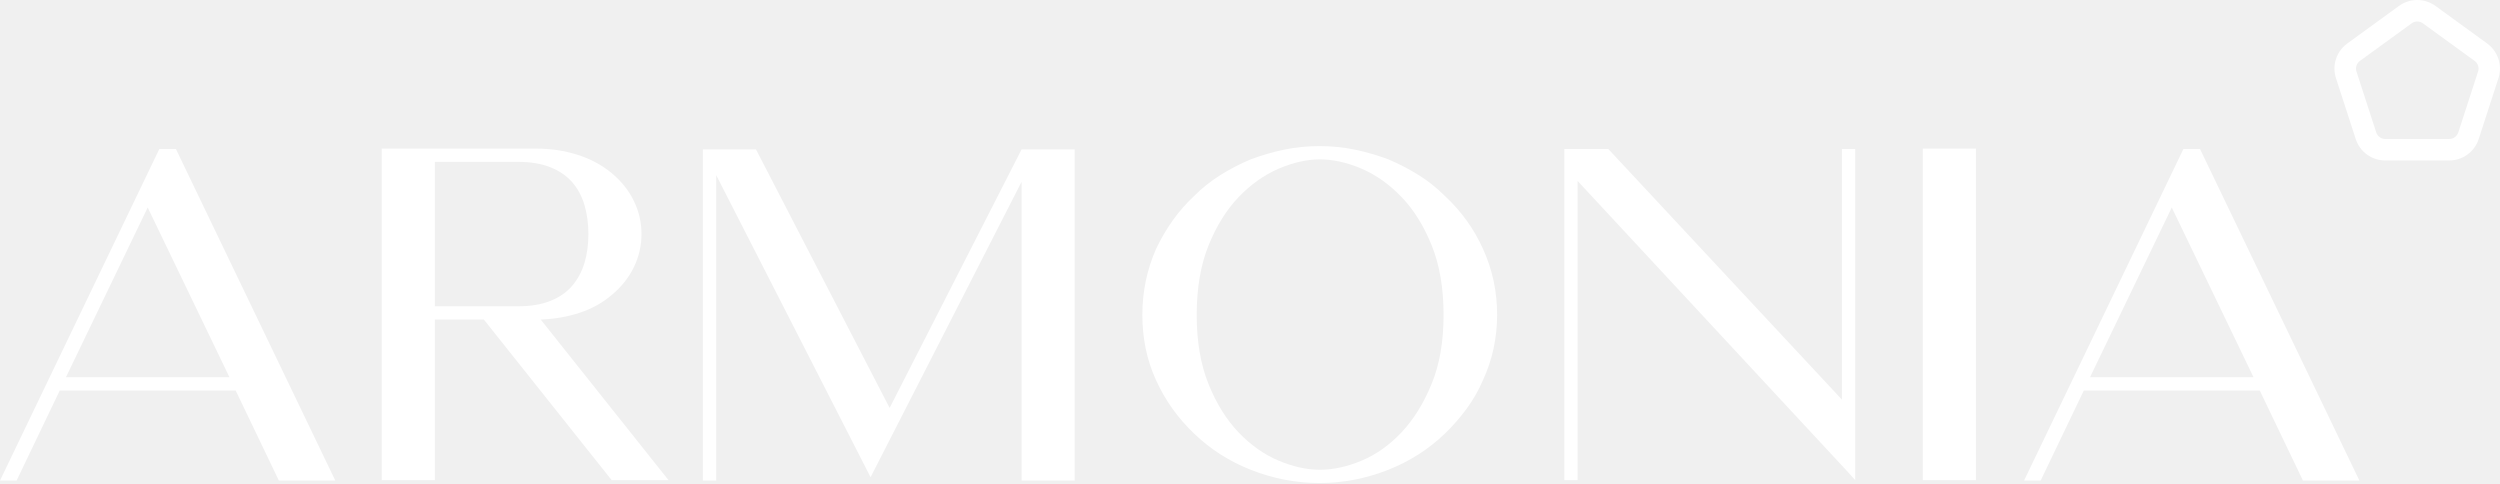
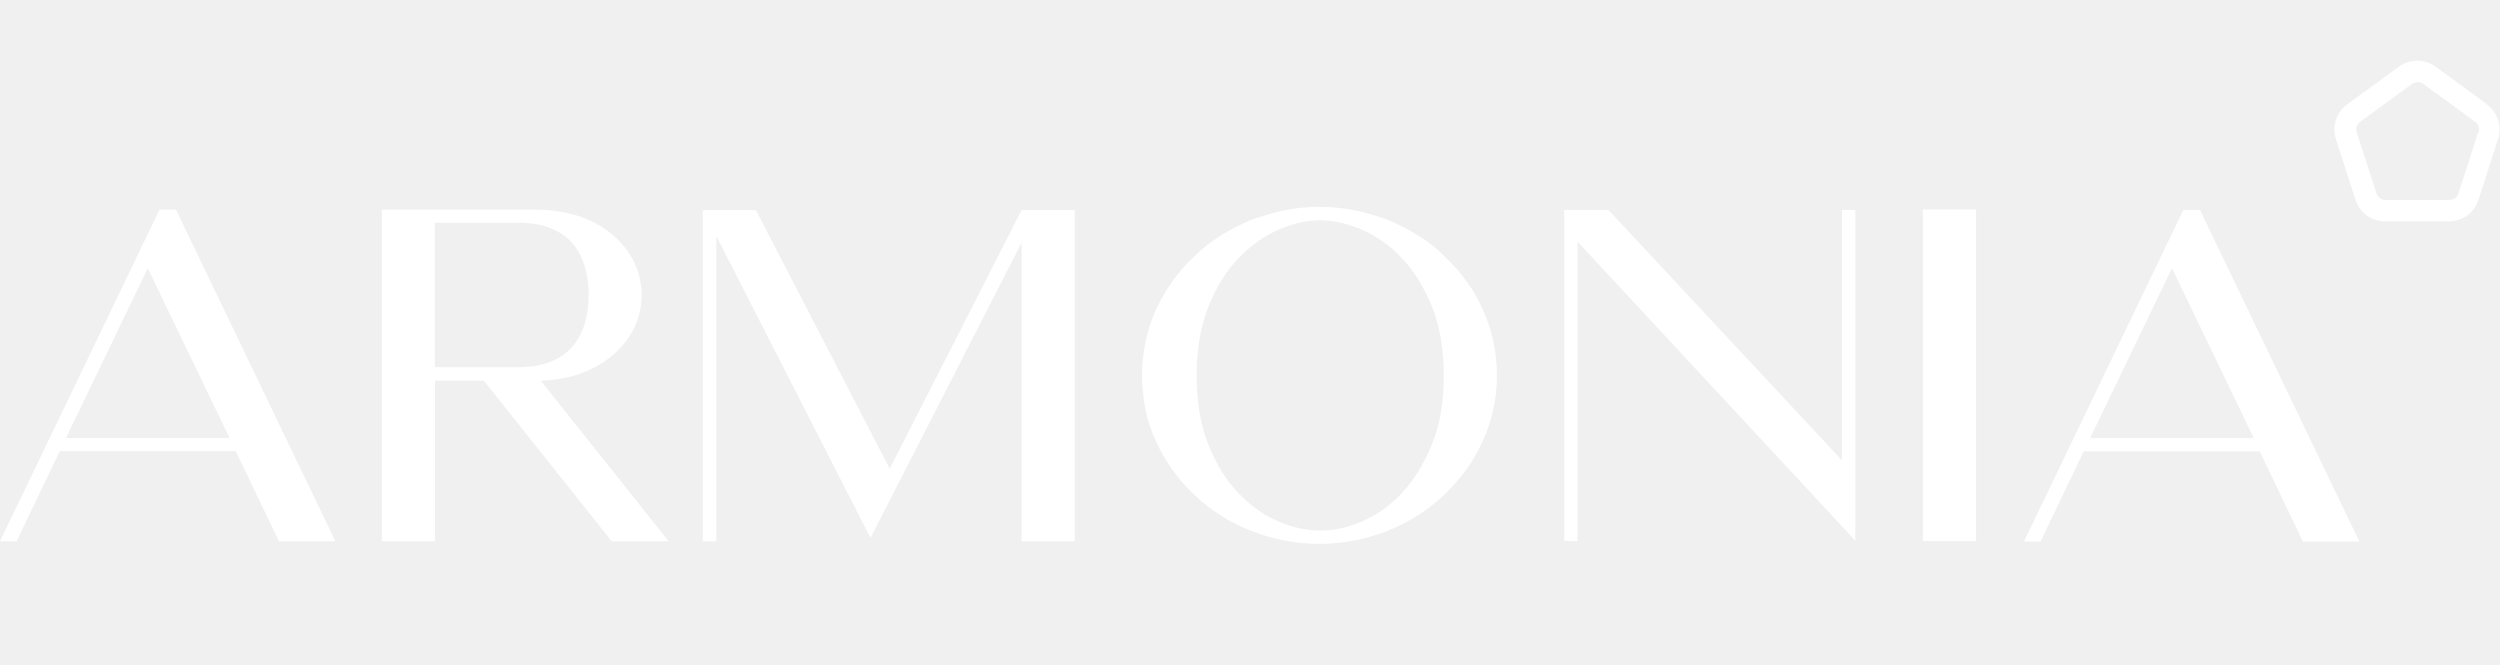
- <svg xmlns="http://www.w3.org/2000/svg" viewBox="0 0 1000 193.22">
-   <g fill="#fff">
-     <path d="m991.22 28.62-7.9 24.34c-.51 1.57-1.97 2.63-3.62 2.63h-25.59c-1.65 0-3.12-1.06-3.62-2.63l-7.9-24.34c-.51-1.57.04-3.29 1.38-4.26l20.7-15.04c.83-.6 1.68-.72 2.24-.72s1.41.12 2.24.72l20.7 15.04c1.34.97 1.9 2.69 1.38 4.26m3.65-11.21-20.7-15.04c-2.17-1.57-4.74-2.37-7.29-2.37s-5.12.8-7.29 2.37l-20.7 15.04c-4.35 3.16-6.17 8.76-4.51 13.87l7.9 24.34c1.66 5.11 6.43 8.57 11.8 8.57h25.59c5.37 0 10.14-3.46 11.8-8.57l7.9-24.34c1.66-5.11-.16-10.71-4.51-13.87" />
-     <path d="m26.38 150.89 32.7-67.89 32.7 67.89zm37.35-91.29-63.73 132.62h6.64l17.26-36.01h70.37l17.27 36.01h22.58l-63.75-132.62z" />
-     <path d="m173.94 122.51v-57.76h33.36c4.98 0 9.27.72 12.87 2.16 3.59 1.44 6.5 3.43 8.72 5.98 2.21 2.54 3.84 5.58 4.9 9.13 1.04 3.54 1.57 7.41 1.57 11.62s-.53 8.05-1.57 11.53c-1.06 3.49-2.69 6.54-4.9 9.13-2.22 2.6-5.12 4.62-8.72 6.05-3.6 1.44-7.88 2.16-12.87 2.16zm58.01 2.57c4.82-1.6 9.05-3.95 12.7-7.05 3.87-3.21 6.83-6.92 8.88-11.13 2.05-4.2 3.07-8.63 3.07-13.27s-1.02-9.08-3.07-13.28c-2.05-4.21-5.01-7.91-8.88-11.12-3.88-3.21-8.41-5.65-13.61-7.3-5.2-1.66-10.73-2.49-16.6-2.49h-61.74v132.61h21.25v-64.23h19.59l51.12 64.23h22.74l-51.12-64.23c5.64-.22 10.87-1.13 15.68-2.74" />
-     <path d="m355.85 163.17-53.45-103.4h-21.24v132.45h5.32v-122.17l61.75 120.84 60.4-118.17v119.5h21.25v-132.45h-21.25z" />
-     <path d="m572.62 153.63c-3.21 7.8-7.23 14.25-12.04 19.34s-10.12 8.85-15.93 11.29c-5.81 2.43-11.37 3.64-16.68 3.64s-10.71-1.21-16.52-3.64c-5.81-2.44-11.14-6.2-16.01-11.29s-8.88-11.54-12.03-19.34-4.73-17.01-4.73-27.64 1.57-20 4.73-27.8c3.15-7.8 7.16-14.25 12.03-19.34s10.2-8.88 16.01-11.37 11.32-3.73 16.52-3.73 10.87 1.24 16.68 3.73c5.81 2.5 11.15 6.29 16.01 11.37 4.87 5.09 8.89 11.53 12.03 19.34 3.15 7.8 4.74 17.07 4.74 27.8s-1.61 19.83-4.81 27.64m5.31-75.27c-3.21-3.21-6.73-6-10.54-8.38-3.82-2.38-7.83-4.45-12.03-6.23-4.43-1.66-8.91-2.96-13.44-3.9-4.55-.94-9.24-1.41-14.11-1.41s-9.57.47-14.11 1.41-9.01 2.24-13.44 3.9c-4.21 1.78-8.22 3.85-12.03 6.23-3.82 2.38-7.34 5.17-10.54 8.38-3.21 2.99-6.09 6.28-8.64 9.87-2.55 3.6-4.76 7.38-6.64 11.37-3.65 8.3-5.47 17.1-5.47 26.39 0 4.55.44 9 1.32 13.36.89 4.38 2.27 8.6 4.15 12.7 3.65 8.08 8.75 15.22 15.27 21.41 6.42 6.2 13.94 11.02 22.57 14.44 8.96 3.54 18.14 5.31 27.55 5.31s18.59-1.77 27.56-5.31c8.63-3.43 16.15-8.24 22.57-14.44 3.21-3.1 6.11-6.41 8.72-9.96 2.59-3.54 4.79-7.35 6.55-11.45 1.89-4.1 3.29-8.32 4.24-12.7.94-4.37 1.41-8.82 1.41-13.36 0-9.4-1.88-18.2-5.64-26.39-3.54-7.96-8.63-15.04-15.27-21.24" />
-     <path d="m736.77 159.85-93.45-100.25h-17.59v132.45h5.31v-119.67l108.21 116.52 2.84 3.15v-.16-132.29h-5.32z" />
-     <path d="m769.13 59.44h21.24v132.61h-21.24z" />
-     <path d="m836.01 150.89 32.7-67.89 32.7 67.89zm37.35-91.29-63.73 132.61h6.64l17.26-36.01h70.37l17.27 36.01h22.58l-63.74-132.61h-6.64z" />
+ <svg xmlns="http://www.w3.org/2000/svg" id="Layer_1" data-name="Layer 1" viewBox="0 0 105.4 28">
+   <defs>
+     <style>
+       .cls-1 {
+         fill: #fff;
+       }
+     </style>
+   </defs>
+   <g id="Layer_1-2" data-name="Layer 1-2">
+     <g>
+       <path class="cls-1" d="M104.48,5.58l-.83,2.57c-.05.17-.21.28-.38.28h-2.7c-.17,0-.33-.11-.38-.28l-.83-2.57c-.05-.17,0-.35.15-.45l2.18-1.59c.09-.06.18-.08.24-.08s.15.01.24.08l2.18,1.59c.14.1.2.28.15.45M104.86,4.4l-2.18-1.59c-.23-.17-.5-.25-.77-.25s-.54.08-.77.25l-2.18,1.59c-.46.33-.65.92-.48,1.46l.83,2.57c.17.54.68.9,1.24.9h2.7c.57,0,1.07-.36,1.24-.9l.83-2.57c.17-.54-.02-1.13-.48-1.46" />
+       <path class="cls-1" d="M2.78,18.47l3.45-7.16,3.45,7.16H2.78ZM6.72,8.85L0,22.82h.7l1.82-3.8h7.42l1.82,3.8h2.38l-6.72-13.98h-.7Z" />
+       <path class="cls-1" d="M18.33,15.48v-6.09h3.52c.52,0,.98.08,1.36.23.38.15.69.36.92.63.23.27.4.59.52.96.11.37.17.78.17,1.22s-.06.85-.17,1.22c-.11.37-.28.69-.52.96-.23.27-.54.49-.92.64-.38.15-.83.23-1.36.23,0,0-3.52,0-3.52,0ZM24.45,15.75c.51-.17.95-.42,1.34-.74.41-.34.72-.73.94-1.17.22-.44.32-.91.32-1.4s-.11-.96-.32-1.4c-.22-.44-.53-.83-.94-1.17-.41-.34-.89-.6-1.43-.77-.55-.17-1.13-.26-1.75-.26h-6.51v13.98h2.24v-6.77h2.06l5.39,6.77h2.4l-5.39-6.77c.59-.02,1.15-.12,1.65-.29" />
+       <polygon class="cls-1" points="37.51 19.76 31.87 8.86 29.63 8.86 29.63 22.82 30.2 22.82 30.2 9.95 36.7 22.68 43.07 10.23 43.07 22.82 45.31 22.82 45.31 8.86 43.07 8.86 37.51 19.76" />
+       <path class="cls-1" d="M60.36,18.76c-.34.82-.76,1.5-1.27,2.04s-1.07.93-1.68,1.19c-.61.26-1.2.38-1.76.38s-1.13-.13-1.74-.38c-.61-.26-1.17-.65-1.69-1.19s-.94-1.22-1.27-2.04-.5-1.79-.5-2.91.17-2.11.5-2.93c.33-.82.75-1.5,1.27-2.04s1.08-.94,1.69-1.2c.61-.26,1.19-.39,1.74-.39s1.15.13,1.76.39c.61.26,1.18.66,1.69,1.2.51.54.94,1.22,1.27,2.04.33.82.5,1.8.5,2.93s-.17,2.09-.51,2.91M60.92,10.82c-.34-.34-.71-.63-1.11-.88-.4-.25-.83-.47-1.27-.66-.47-.17-.94-.31-1.42-.41-.48-.1-.97-.15-1.49-.15s-1.01.05-1.49.15c-.48.1-.95.24-1.42.41-.44.19-.87.41-1.27.66-.4.25-.77.54-1.11.88-.34.32-.64.66-.91,1.04-.27.38-.5.78-.7,1.2-.38.87-.58,1.8-.58,2.78,0,.48.05.95.14,1.41.09.46.24.91.44,1.34.38.85.92,1.6,1.61,2.26.68.65,1.47,1.16,2.38,1.52.94.37,1.91.56,2.9.56s1.96-.19,2.9-.56c.91-.36,1.7-.87,2.38-1.52.34-.33.64-.68.92-1.05.27-.37.5-.77.69-1.21.2-.43.35-.88.45-1.34.1-.46.15-.93.15-1.41,0-.99-.2-1.92-.59-2.78-.37-.84-.91-1.59-1.61-2.24" />
+       <polygon class="cls-1" points="77.66 19.41 67.81 8.85 65.95 8.85 65.95 22.81 66.51 22.81 66.51 10.19 77.92 22.47 78.22 22.81 78.22 22.79 78.22 8.85 77.66 8.85 77.66 19.41" />
+       <rect class="cls-1" x="81.07" y="8.83" width="2.24" height="13.98" />
+       <path class="cls-1" d="M88.12,18.47l3.45-7.16,3.45,7.16h-6.89ZM92.05,8.85l-6.72,13.98h.7l1.82-3.8h7.42l1.82,3.8h2.38l-6.72-13.98h-.7Z" />
+     </g>
  </g>
</svg>
